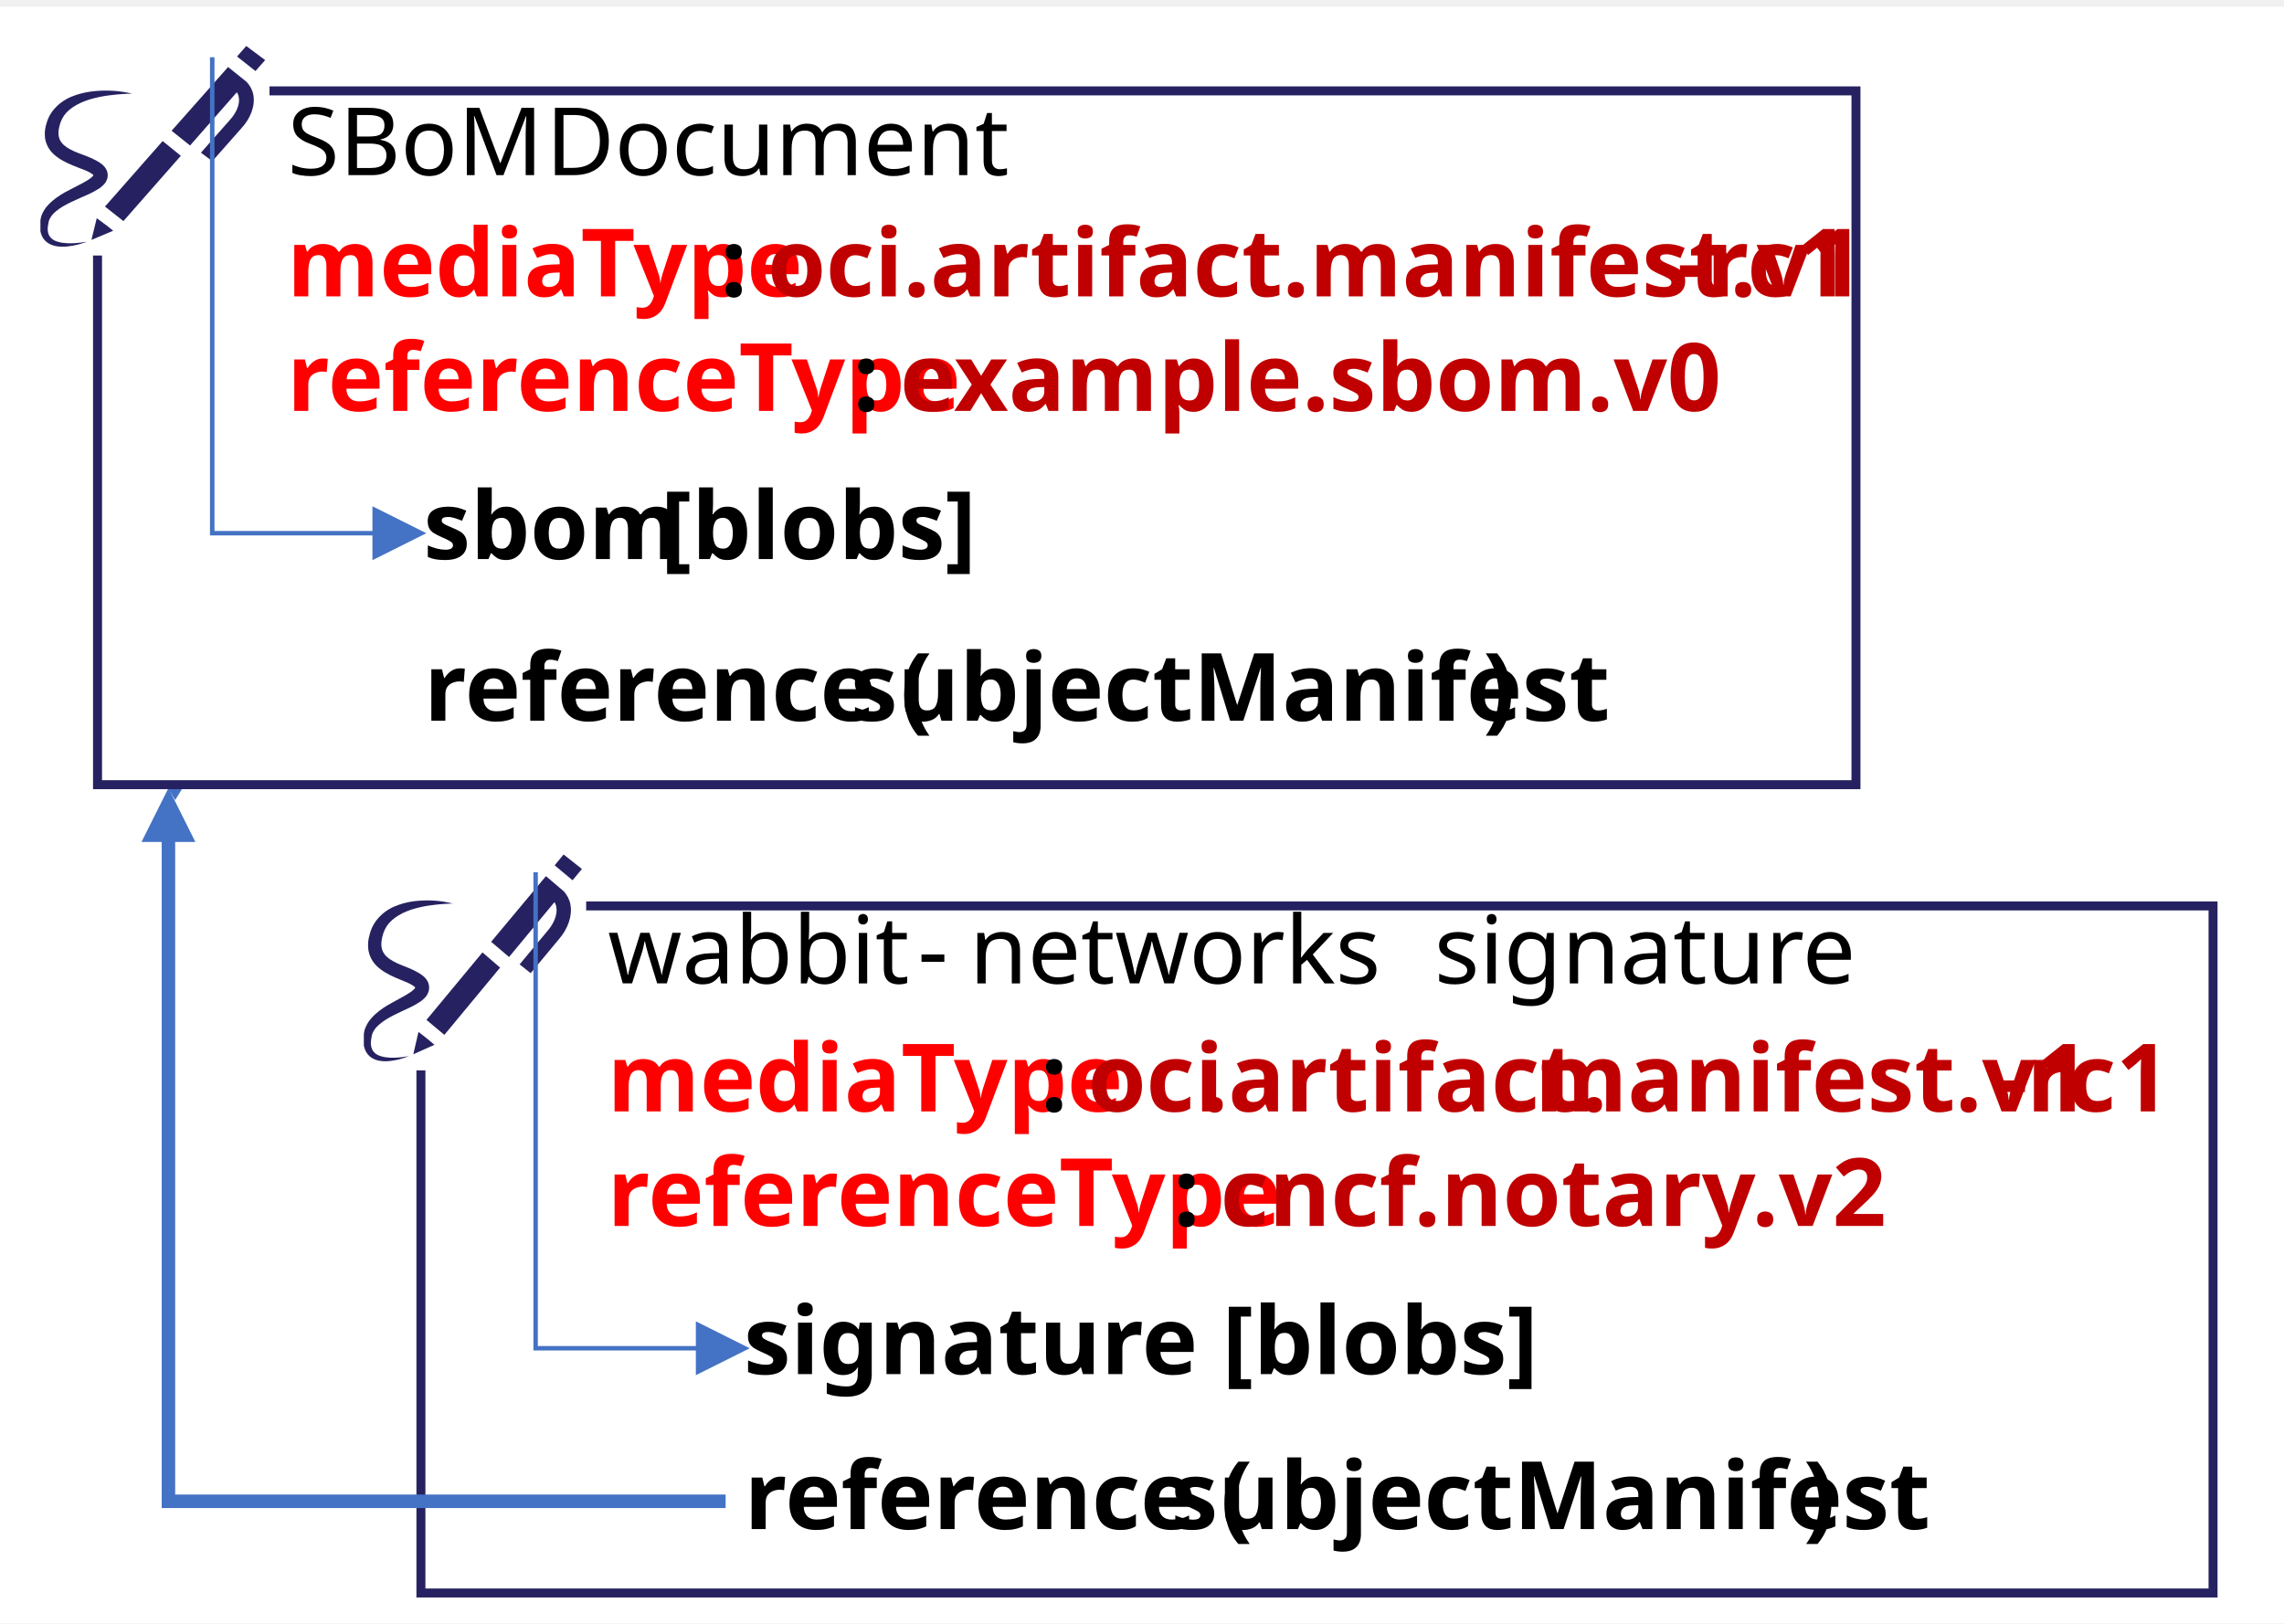
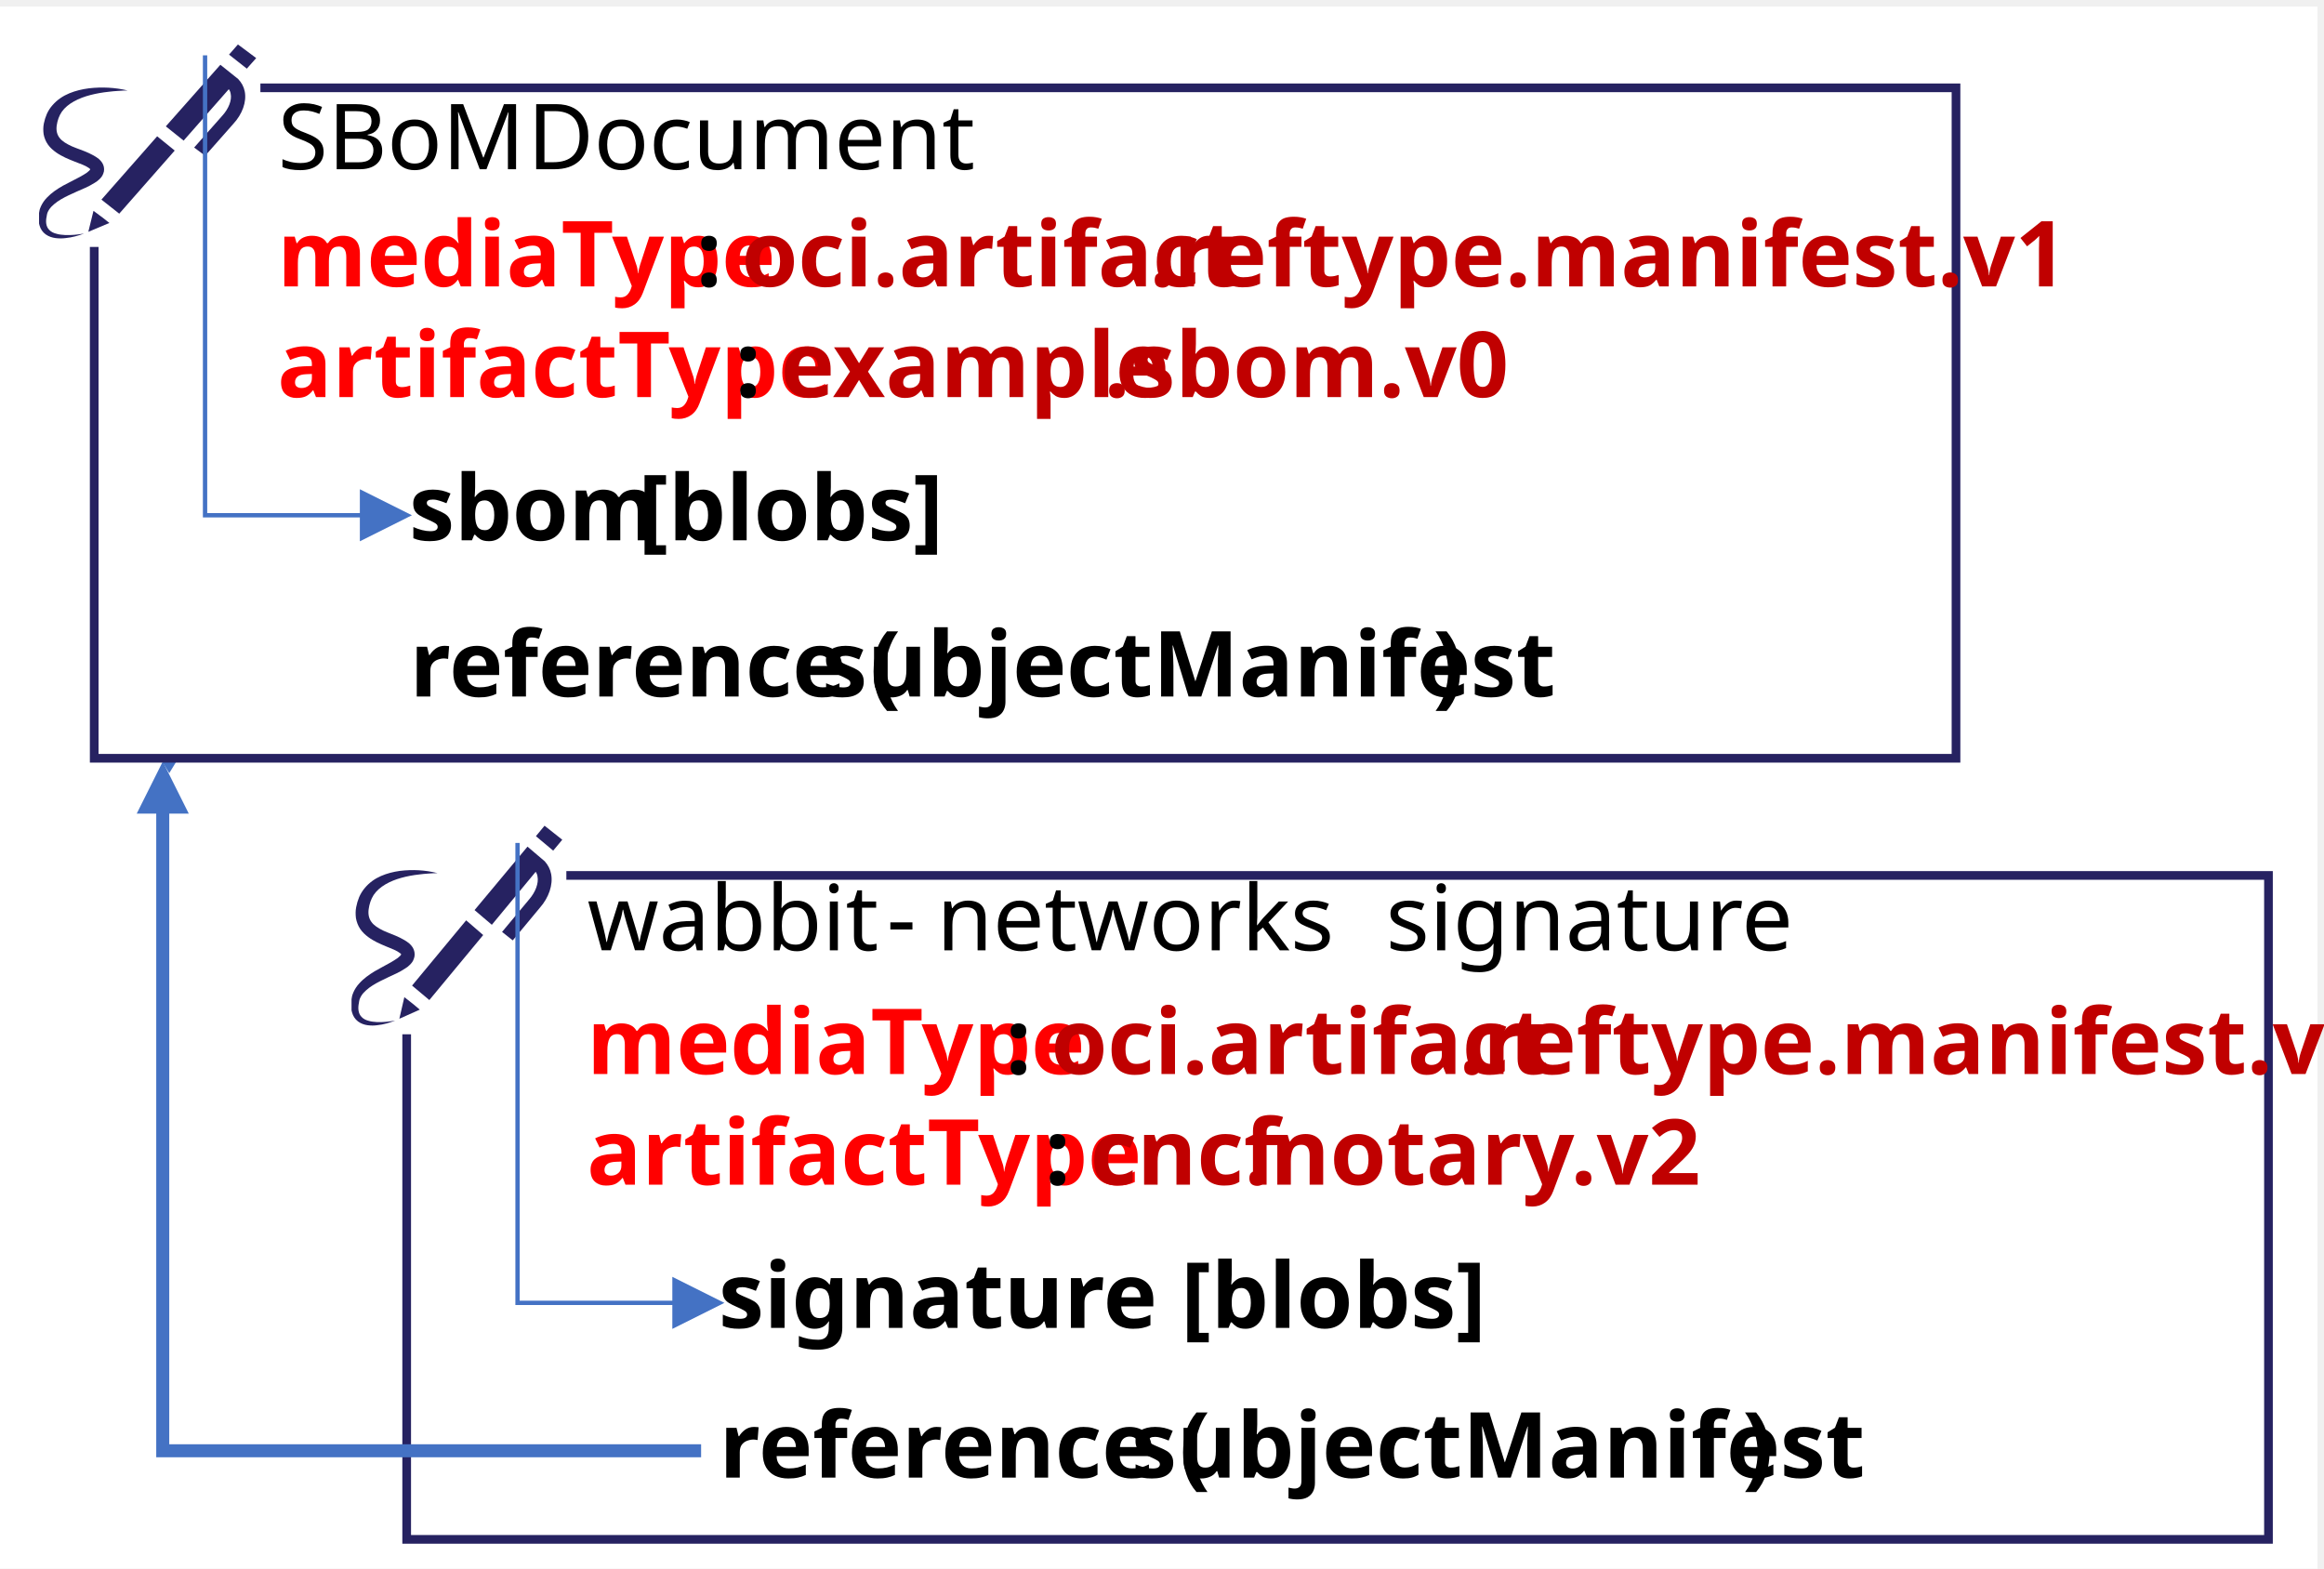
- <svg xmlns="http://www.w3.org/2000/svg" width="339" height="241" overflow="hidden">
+ <svg xmlns="http://www.w3.org/2000/svg" width="357" height="241" overflow="hidden">
  <defs>
    <clipPath id="clip0">
-       <rect x="924" y="499" width="339" height="241" />
+       <rect x="924" y="499" width="357" height="241" />
    </clipPath>
    <clipPath id="clip1">
      <rect x="978" y="625" width="33" height="34" />
    </clipPath>
    <clipPath id="clip2">
      <rect x="978" y="625" width="33" height="34" />
    </clipPath>
    <clipPath id="clip3">
      <rect x="977" y="625" width="35" height="34" />
    </clipPath>
    <clipPath id="clip4">
      <rect x="977" y="625" width="35" height="34" />
    </clipPath>
    <clipPath id="clip5">
      <rect x="977" y="625" width="34" height="34" />
    </clipPath>
    <clipPath id="clip6">
      <rect x="977" y="625" width="34" height="34" />
    </clipPath>
    <clipPath id="clip7">
      <rect x="977" y="625" width="34" height="34" />
    </clipPath>
    <clipPath id="clip8">
      <rect x="977" y="625" width="34" height="34" />
    </clipPath>
    <clipPath id="clip9">
      <rect x="930" y="505" width="34" height="33" />
    </clipPath>
    <clipPath id="clip10">
      <rect x="930" y="505" width="34" height="33" />
    </clipPath>
    <clipPath id="clip11">
      <rect x="929" y="505" width="36" height="33" />
    </clipPath>
    <clipPath id="clip12">
      <rect x="929" y="505" width="36" height="33" />
    </clipPath>
    <clipPath id="clip13">
      <rect x="929" y="505" width="35" height="33" />
    </clipPath>
    <clipPath id="clip14">
      <rect x="929" y="505" width="35" height="33" />
    </clipPath>
    <clipPath id="clip15">
      <rect x="929" y="505" width="35" height="33" />
    </clipPath>
    <clipPath id="clip16">
      <rect x="929" y="505" width="35" height="33" />
    </clipPath>
  </defs>
  <g clip-path="url(#clip0)" transform="translate(-924 -499)">
-     <rect x="924" y="500" width="339" height="240" fill="#FFFFFF" />
+     <rect x="924" y="500" width="356" height="240" fill="#FFFFFF" />
    <path d="M955.5 607.5 950 616.5 944.5 607.5Z" stroke="#4472C4" stroke-width="1.333" stroke-miterlimit="8" fill="none" fill-rule="evenodd" />
-     <path d="M986.474 633.493 1252.47 633.493 1252.47 735.493 986.474 735.493Z" stroke="#262261" stroke-width="1.333" stroke-miterlimit="8" fill="#FFFFFF" fill-rule="evenodd" />
+     <path d="M986.472 633.493 1272.47 633.493 1272.47 735.493 986.472 735.493Z" stroke="#262261" stroke-width="1.333" stroke-miterlimit="8" fill="#FFFFFF" fill-rule="evenodd" />
    <g clip-path="url(#clip1)">
      <g clip-path="url(#clip2)">
        <g clip-path="url(#clip3)">
          <g clip-path="url(#clip4)">
            <path d="M183.22 267.906 217.307 267.906 217.307 299.862 183.22 299.862Z" fill="#FFFFFF" transform="matrix(1 0 0 1.02961 794.237 349.161)" />
            <g clip-path="url(#clip5)">
              <g clip-path="url(#clip6)">
                <g clip-path="url(#clip7)">
                  <g clip-path="url(#clip8)">
                    <path d="M20.353 16.83 17.788 14.572 9.646 24.594 12.246 26.818Z" fill="#262261" transform="matrix(1.02048 0 0 1 977.456 625.82)" />
                    <path d="M9.851 27.468 8.483 26.373 7.731 29.691 10.809 28.289Z" fill="#262261" transform="matrix(1.02048 0 0 1 977.456 625.82)" />
                    <path d="M28.289 1.642 30.889 3.865 32.257 2.189 29.589 0.034Z" fill="#262261" transform="matrix(1.02048 0 0 1 977.456 625.82)" />
                    <path d="M23.192 16.351 24.8 17.651 28.87 12.656C30.239 11.083 30.889 9.099 30.581 7.457 30.444 6.704 30.102 6.055 29.623 5.507L27.023 3.25 19.053 12.998 21.653 15.256 28.255 7.115C28.392 7.32 28.494 7.56 28.528 7.833 28.733 8.86 28.22 10.228 27.297 11.322L23.192 16.351Z" fill="#262261" transform="matrix(1.02048 0 0 1 977.456 625.82)" />
                    <path d="M1.745 26.715C1.813 26.544 1.881 26.373 1.984 26.202 2.189 25.86 2.429 25.587 2.737 25.313 3.318 24.766 4.071 24.321 4.857 23.91 5.644 23.5 6.465 23.124 7.32 22.713 7.731 22.508 8.175 22.268 8.62 21.96 8.86 21.824 9.065 21.653 9.304 21.413 9.544 21.174 9.783 20.9 9.92 20.456 10.091 20.045 10.057 19.498 9.92 19.122 9.783 18.711 9.509 18.403 9.27 18.164 8.757 17.719 8.278 17.48 7.833 17.24 6.944 16.795 6.089 16.522 5.302 16.145 4.549 15.769 3.9 15.359 3.523 14.811 3.147 14.298 3.01 13.614 3.113 12.862 3.215 12.075 3.455 11.322 3.865 10.672 4.721 9.373 6.328 8.517 8.039 8.039 8.894 7.799 9.783 7.628 10.707 7.525 11.151 7.457 11.63 7.423 12.075 7.389 12.52 7.354 12.998 7.32 13.477 7.32 11.63 6.841 9.715 6.739 7.799 6.978 6.841 7.115 5.884 7.354 4.96 7.765 4.036 8.175 3.181 8.791 2.497 9.646 2.155 10.057 1.881 10.536 1.676 11.014 1.471 11.528 1.334 12.007 1.231 12.554 1.129 13.101 1.129 13.648 1.197 14.23 1.3 14.811 1.505 15.393 1.847 15.906 2.189 16.419 2.6 16.795 3.044 17.137 3.489 17.48 3.934 17.719 4.378 17.959 5.268 18.403 6.157 18.745 6.944 19.087 7.32 19.258 7.662 19.463 7.867 19.635 7.97 19.703 8.004 19.771 8.004 19.805 8.004 19.84 8.004 19.805 8.004 19.805 8.004 19.805 7.97 19.908 7.867 20.011 7.765 20.113 7.628 20.216 7.491 20.353 7.183 20.592 6.807 20.797 6.431 21.037 5.644 21.482 4.823 21.926 4.002 22.405 3.181 22.918 2.36 23.5 1.676 24.287 1.334 24.663 1.026 25.142 0.821 25.621 0.718 25.86 0.616 26.134 0.582 26.407 0.513 26.681 0.513 26.921 0.479 27.16 0.445 27.673 0.445 28.186 0.616 28.733 0.753 29.247 1.06 29.76 1.505 30.102 1.95 30.444 2.463 30.615 2.942 30.683 3.455 30.752 3.934 30.752 4.413 30.683 5.37 30.581 6.26 30.307 7.115 29.965 6.191 30.136 5.268 30.239 4.378 30.204 3.934 30.17 3.489 30.136 3.079 29.999 2.668 29.896 2.292 29.691 2.052 29.418 1.539 28.905 1.471 28.084 1.642 27.263 1.642 27.126 1.71 26.886 1.745 26.715Z" fill="#262261" transform="matrix(1.02048 0 0 1 977.456 625.82)" />
                  </g>
                </g>
              </g>
            </g>
          </g>
        </g>
      </g>
    </g>
    <text font-family="Consolas,Consolas_MSFontService,sans-serif" font-weight="400" font-size="14" transform="translate(1014.21 645)">wabbit<tspan font-size="14" x="46" y="0">-</tspan>
      <tspan font-size="14" x="53.667" y="0">networks </tspan>
      <tspan font-size="14" x="122.667" y="0">signature</tspan>
      <tspan font-family="Calibri,Calibri_MSFontService,sans-serif" font-weight="700" font-size="14" x="20.184" y="58">signature [blobs]</tspan>
    </text>
    <path d="M1028.61 699.493 1003.17 699.493 1003.17 628.5 1003.83 628.5 1003.83 699.16 1003.5 698.826 1028.61 698.826ZM1027.28 695.16 1035.28 699.16 1027.28 703.16Z" fill="#4472C4" />
    <text font-family="Calibri,Calibri_MSFontService,sans-serif" font-weight="700" font-size="14" transform="translate(1034.47 726)">reference (<tspan font-size="14" x="63.333" y="0">subjectManifest</tspan>
      <tspan font-size="14" x="157.167" y="0">)</tspan>
      <tspan fill="#FF0000" font-size="14" x="-20.342" y="-62">mediaType</tspan>
      <tspan font-size="14" x="43.991" y="-62">: </tspan>
-       <tspan fill="#C00000" font-size="14" x="50.991" y="-62">oci</tspan>
-       <tspan fill="#C00000" font-size="14" x="67.825" y="-62">.artifact.</tspan>
-       <tspan fill="#C00000" font-size="14" x="117.325" y="-62">manifest.v1</tspan>
-       <tspan fill="#C00000" font-size="14" x="185.991" y="-62">-</tspan>
-       <tspan fill="#C00000" font-size="14" x="190.325" y="-62">rc1</tspan>
-       <tspan fill="#FF0000" font-size="14" x="-20.342" y="-45">referenceType</tspan>
-       <tspan font-size="14" x="63.658" y="-45">: </tspan>
-       <tspan fill="#C00000" font-size="14" x="70.658" y="-45">cncf.notary.v2</tspan>
+       <tspan fill="#C00000" font-size="14" x="50.991" y="-62">oci.artifact</tspan>
+       <tspan fill="#C00000" font-size="14" x="113.658" y="-62">.</tspan>
+       <tspan fill="#C00000" font-size="14" x="117.325" y="-62">reftype.manifest.v1</tspan>
+       <tspan fill="#FF0000" font-size="14" x="-20.342" y="-45">artifactType</tspan>
+       <tspan font-size="14" x="49.991" y="-45">: </tspan>
+       <tspan fill="#C00000" font-size="14" x="56.991" y="-45">cncf</tspan>
+       <tspan fill="#C00000" font-size="14" x="80.658" y="-45">.notary.v2</tspan>
    </text>
    <path d="M1031.7 722.881 948 722.881 948 622.667 950 622.667 950 721.881 949 720.881 1031.7 720.881ZM945 624 949 616 953 624Z" fill="#4472C4" />
-     <path d="M938.475 512.493 1199.47 512.493 1199.47 615.493 938.475 615.493Z" stroke="#262261" stroke-width="1.333" stroke-miterlimit="8" fill="#FFFFFF" fill-rule="evenodd" />
+     <path d="M938.472 512.493 1224.47 512.493 1224.47 615.493 938.472 615.493Z" stroke="#262261" stroke-width="1.333" stroke-miterlimit="8" fill="#FFFFFF" fill-rule="evenodd" />
    <g clip-path="url(#clip9)">
      <g clip-path="url(#clip10)">
        <g clip-path="url(#clip11)">
          <g clip-path="url(#clip12)">
            <path d="M183.097 267.726 217.161 267.726 217.161 299.661 183.097 299.661Z" fill="#FFFFFF" transform="matrix(1.03099 0 0 1 740.668 237.274)" />
            <g clip-path="url(#clip13)">
              <g clip-path="url(#clip14)">
                <g clip-path="url(#clip15)">
                  <g clip-path="url(#clip16)">
                    <path d="M19.754 16.335 17.264 14.143 9.363 23.871 11.886 26.029Z" fill="#262261" transform="matrix(1.08327 0 0 1 929.44 505.796)" />
                    <path d="M9.562 26.66 8.234 25.598 7.503 28.818 10.491 27.457Z" fill="#262261" transform="matrix(1.08327 0 0 1 929.44 505.796)" />
                    <path d="M27.457 1.594 29.98 3.752 31.308 2.125 28.718 0.033Z" fill="#262261" transform="matrix(1.08327 0 0 1 929.44 505.796)" />
                    <path d="M22.51 15.87 24.07 17.131 28.021 12.284C29.349 10.757 29.98 8.831 29.681 7.238 29.549 6.507 29.216 5.877 28.752 5.345L26.228 3.154 18.493 12.616 21.016 14.807 27.424 6.906C27.556 7.105 27.656 7.337 27.689 7.603 27.888 8.599 27.39 9.927 26.494 10.989L22.51 15.87Z" fill="#262261" transform="matrix(1.08327 0 0 1 929.44 505.796)" />
                    <path d="M1.693 25.93C1.76 25.764 1.826 25.598 1.926 25.432 2.125 25.1 2.357 24.834 2.656 24.568 3.22 24.037 3.951 23.605 4.714 23.207 5.478 22.809 6.275 22.444 7.105 22.045 7.503 21.846 7.935 21.613 8.367 21.315 8.599 21.182 8.798 21.016 9.03 20.784 9.263 20.551 9.495 20.285 9.628 19.854 9.794 19.456 9.761 18.924 9.628 18.559 9.495 18.161 9.23 17.862 8.997 17.629 8.499 17.198 8.034 16.965 7.603 16.733 6.74 16.301 5.91 16.036 5.146 15.671 4.416 15.305 3.785 14.907 3.42 14.376 3.054 13.878 2.922 13.214 3.021 12.483 3.121 11.72 3.353 10.989 3.752 10.358 4.582 9.097 6.142 8.267 7.802 7.802 8.632 7.57 9.495 7.404 10.392 7.304 10.823 7.238 11.288 7.204 11.72 7.171 12.151 7.138 12.616 7.105 13.081 7.105 11.288 6.64 9.429 6.54 7.57 6.773 6.64 6.906 5.71 7.138 4.814 7.537 3.918 7.935 3.088 8.533 2.424 9.363 2.092 9.761 1.826 10.226 1.627 10.691 1.428 11.188 1.295 11.653 1.195 12.185 1.096 12.716 1.096 13.247 1.162 13.811 1.262 14.376 1.461 14.94 1.793 15.438 2.125 15.936 2.523 16.301 2.955 16.634 3.386 16.965 3.818 17.198 4.25 17.43 5.113 17.862 5.976 18.194 6.74 18.526 7.105 18.692 7.437 18.891 7.636 19.057 7.736 19.123 7.769 19.19 7.769 19.223 7.769 19.256 7.769 19.223 7.769 19.223 7.769 19.223 7.736 19.323 7.636 19.422 7.537 19.522 7.404 19.621 7.271 19.754 6.972 19.987 6.607 20.186 6.242 20.418 5.478 20.85 4.681 21.282 3.884 21.746 3.088 22.244 2.291 22.809 1.627 23.572 1.295 23.938 0.996 24.402 0.797 24.867 0.697 25.1 0.598 25.365 0.564 25.631 0.498 25.896 0.498 26.129 0.465 26.361 0.432 26.859 0.432 27.357 0.598 27.888 0.73 28.386 1.029 28.884 1.461 29.216 1.892 29.549 2.39 29.714 2.855 29.781 3.353 29.847 3.818 29.847 4.283 29.781 5.212 29.681 6.076 29.416 6.906 29.084 6.009 29.25 5.113 29.349 4.25 29.316 3.818 29.283 3.386 29.25 2.988 29.117 2.59 29.017 2.224 28.818 1.992 28.552 1.494 28.054 1.428 27.258 1.594 26.461 1.594 26.328 1.66 26.096 1.693 25.93Z" fill="#262261" transform="matrix(1.08327 0 0 1 929.44 505.796)" />
                  </g>
                </g>
              </g>
            </g>
          </g>
        </g>
      </g>
    </g>
    <text font-family="Consolas,Consolas_MSFontService,sans-serif" font-weight="400" font-size="14" transform="translate(966.676 525)">SBoM<tspan font-size="14" x="38.333" y="0">Document</tspan>
      <tspan font-family="Calibri,Calibri_MSFontService,sans-serif" font-weight="700" font-size="14" x="20.184" y="57">sbom</tspan>
      <tspan font-family="Calibri,Calibri_MSFontService,sans-serif" font-weight="700" font-size="14" x="55.35" y="57">[blobs]</tspan>
    </text>
    <path d="M980.612 578.493 955.167 578.493 955.167 507.5 955.833 507.5 955.833 578.16 955.5 577.826 980.612 577.826ZM979.279 574.16 987.279 578.16 979.279 582.16Z" fill="#4472C4" />
    <text font-family="Calibri,Calibri_MSFontService,sans-serif" font-weight="700" font-size="14" transform="translate(986.929 606)">reference (<tspan font-size="14" x="63.333" y="0">subjectManifest</tspan>
      <tspan font-size="14" x="157.167" y="0">)</tspan>
      <tspan fill="#FF0000" font-size="14" x="-20.342" y="-63">mediaType</tspan>
      <tspan font-size="14" x="43.991" y="-63">: </tspan>
-       <tspan fill="#C00000" font-size="14" x="50.991" y="-63">oci.artifact.manifest.v1</tspan>
-       <tspan fill="#C00000" font-size="14" x="185.991" y="-63">-</tspan>
-       <tspan fill="#C00000" font-size="14" x="190.325" y="-63">rc1</tspan>
-       <tspan fill="#FF0000" font-size="14" x="-20.342" y="-46">referenceType</tspan>
-       <tspan font-size="14" x="63.658" y="-46">: </tspan>
-       <tspan fill="#C00000" font-size="14" x="70.658" y="-46">example.sbom.v0</tspan>
+       <tspan fill="#C00000" font-size="14" x="50.991" y="-63">oci.artifact</tspan>
+       <tspan fill="#C00000" font-size="14" x="113.658" y="-63">.</tspan>
+       <tspan fill="#C00000" font-size="14" x="117.325" y="-63">reftype.manifest.v1</tspan>
+       <tspan fill="#FF0000" font-size="14" x="-20.342" y="-46">artifactType</tspan>
+       <tspan font-size="14" x="49.991" y="-46">: </tspan>
+       <tspan fill="#C00000" font-size="14" x="56.991" y="-46">example</tspan>
+       <tspan fill="#C00000" font-size="14" x="106.658" y="-46">.sbom.v0</tspan>
    </text>
  </g>
</svg>
